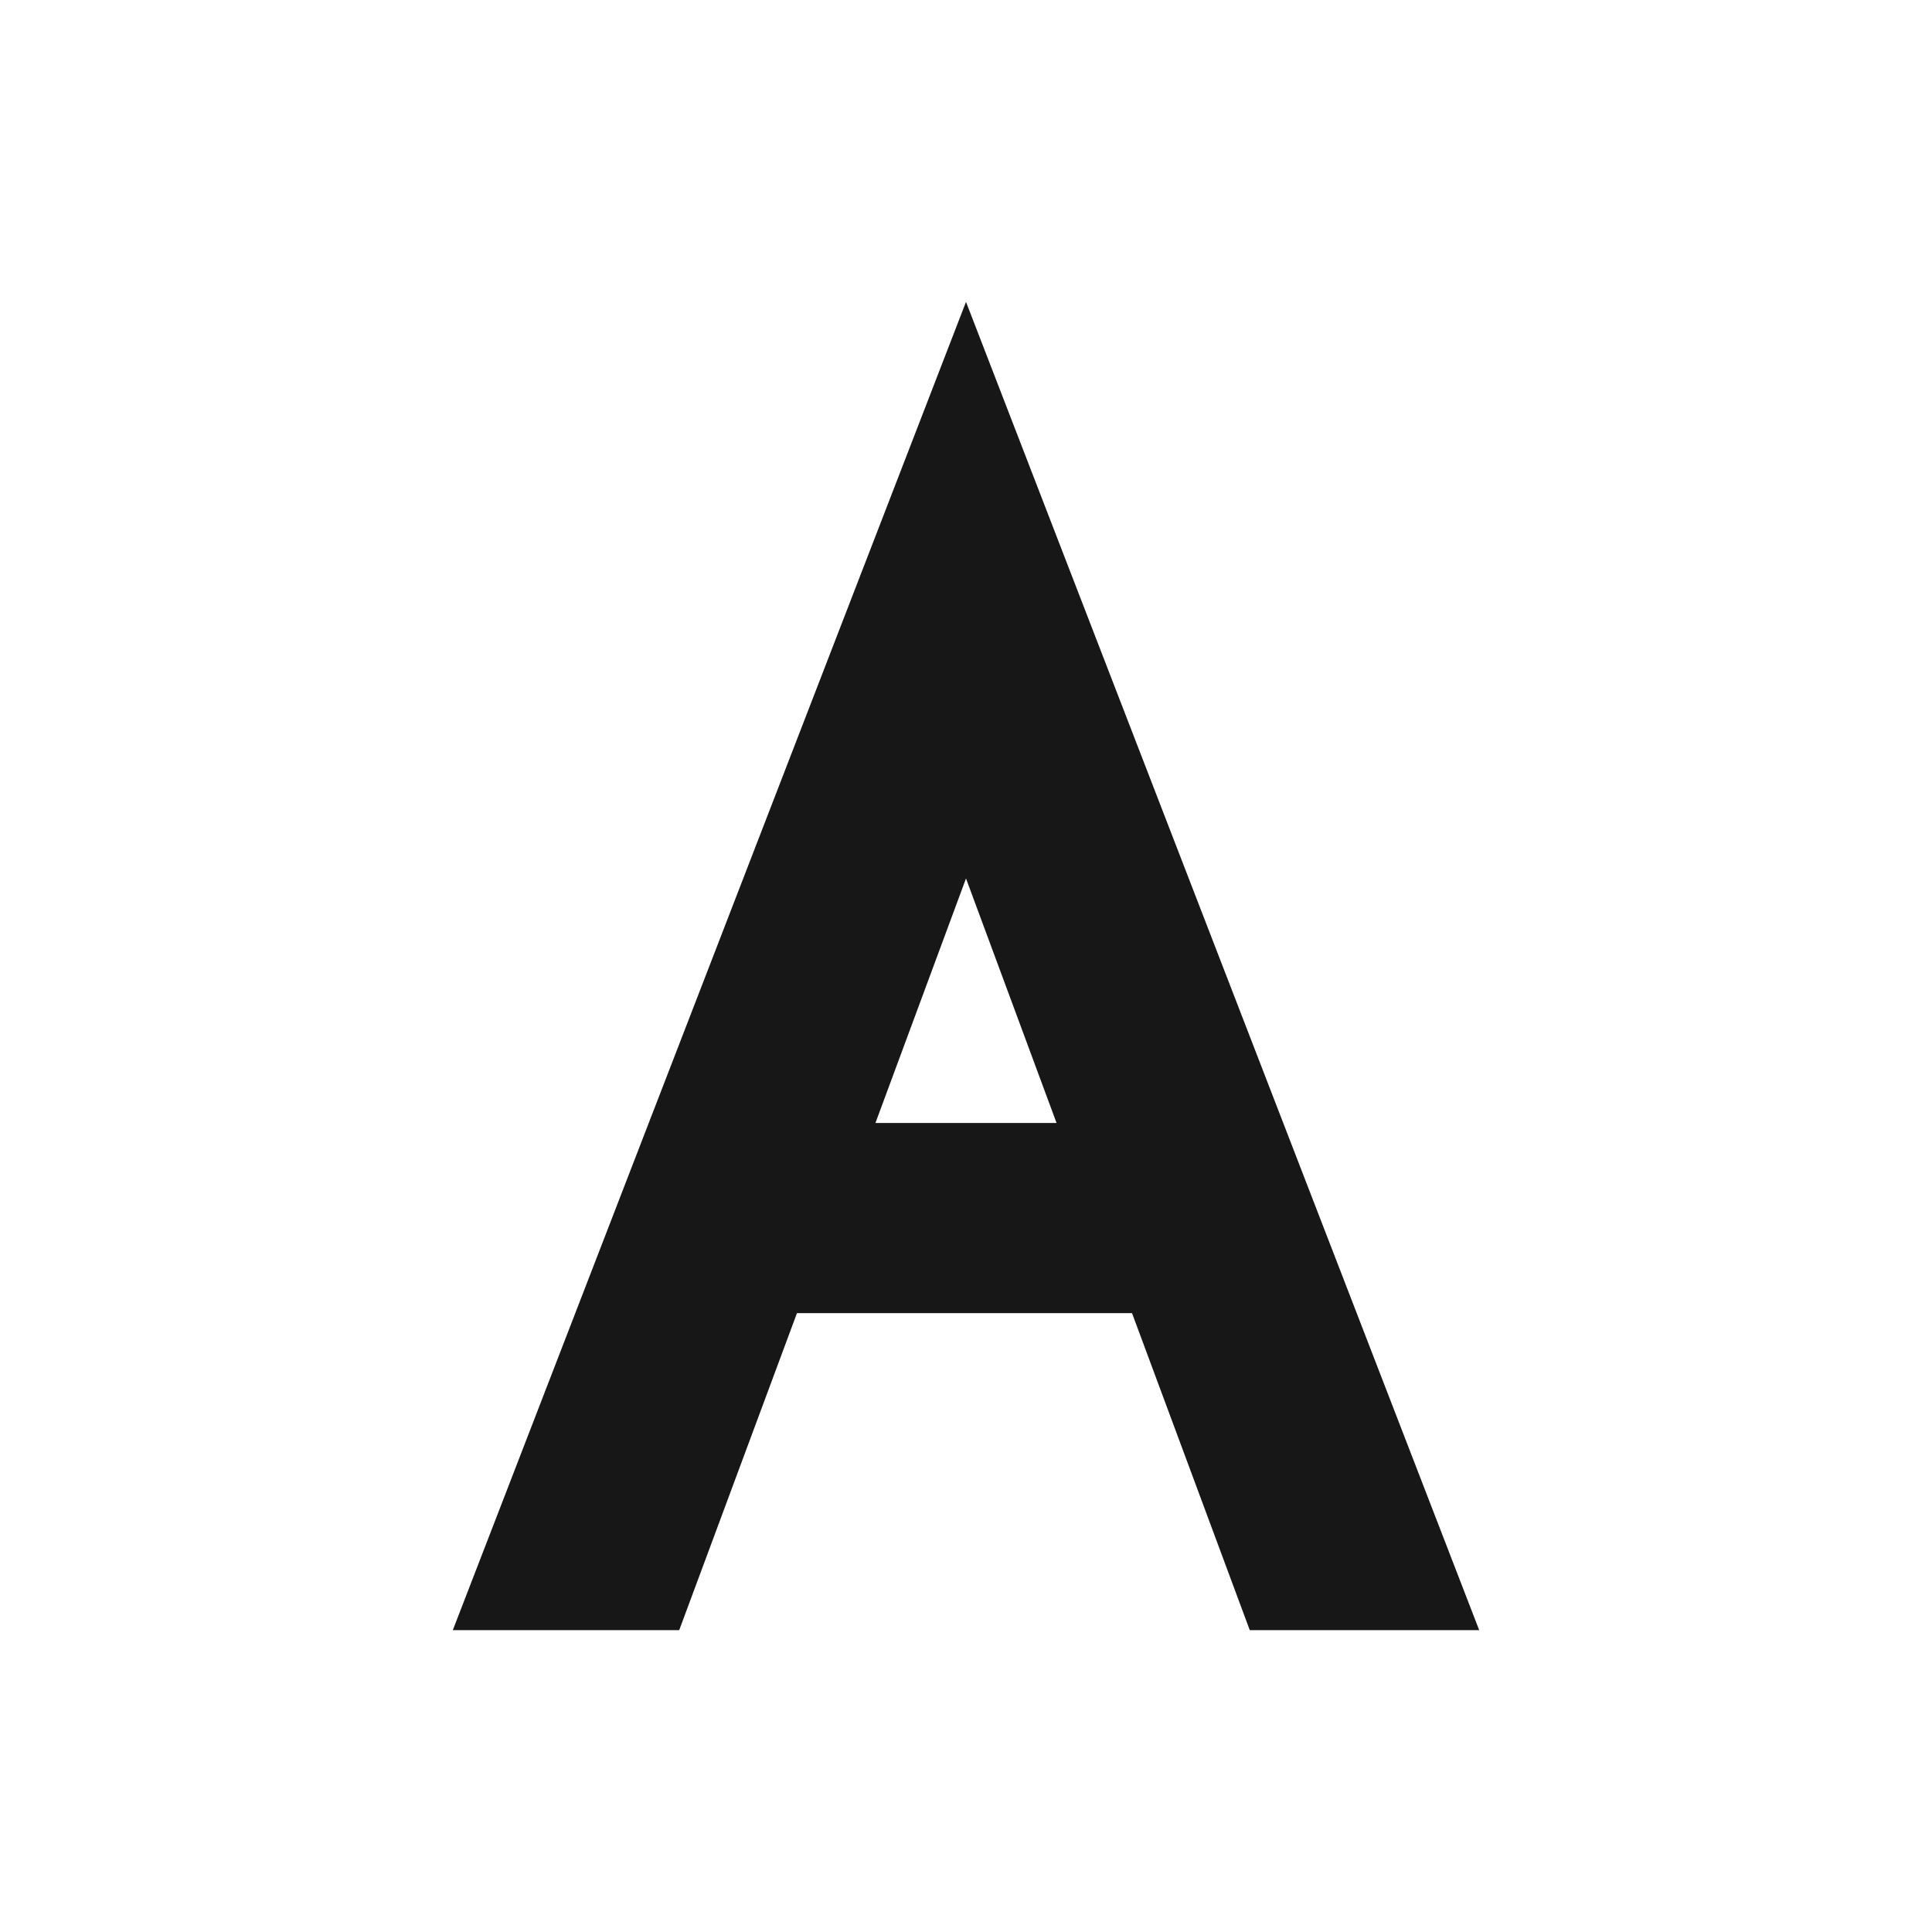
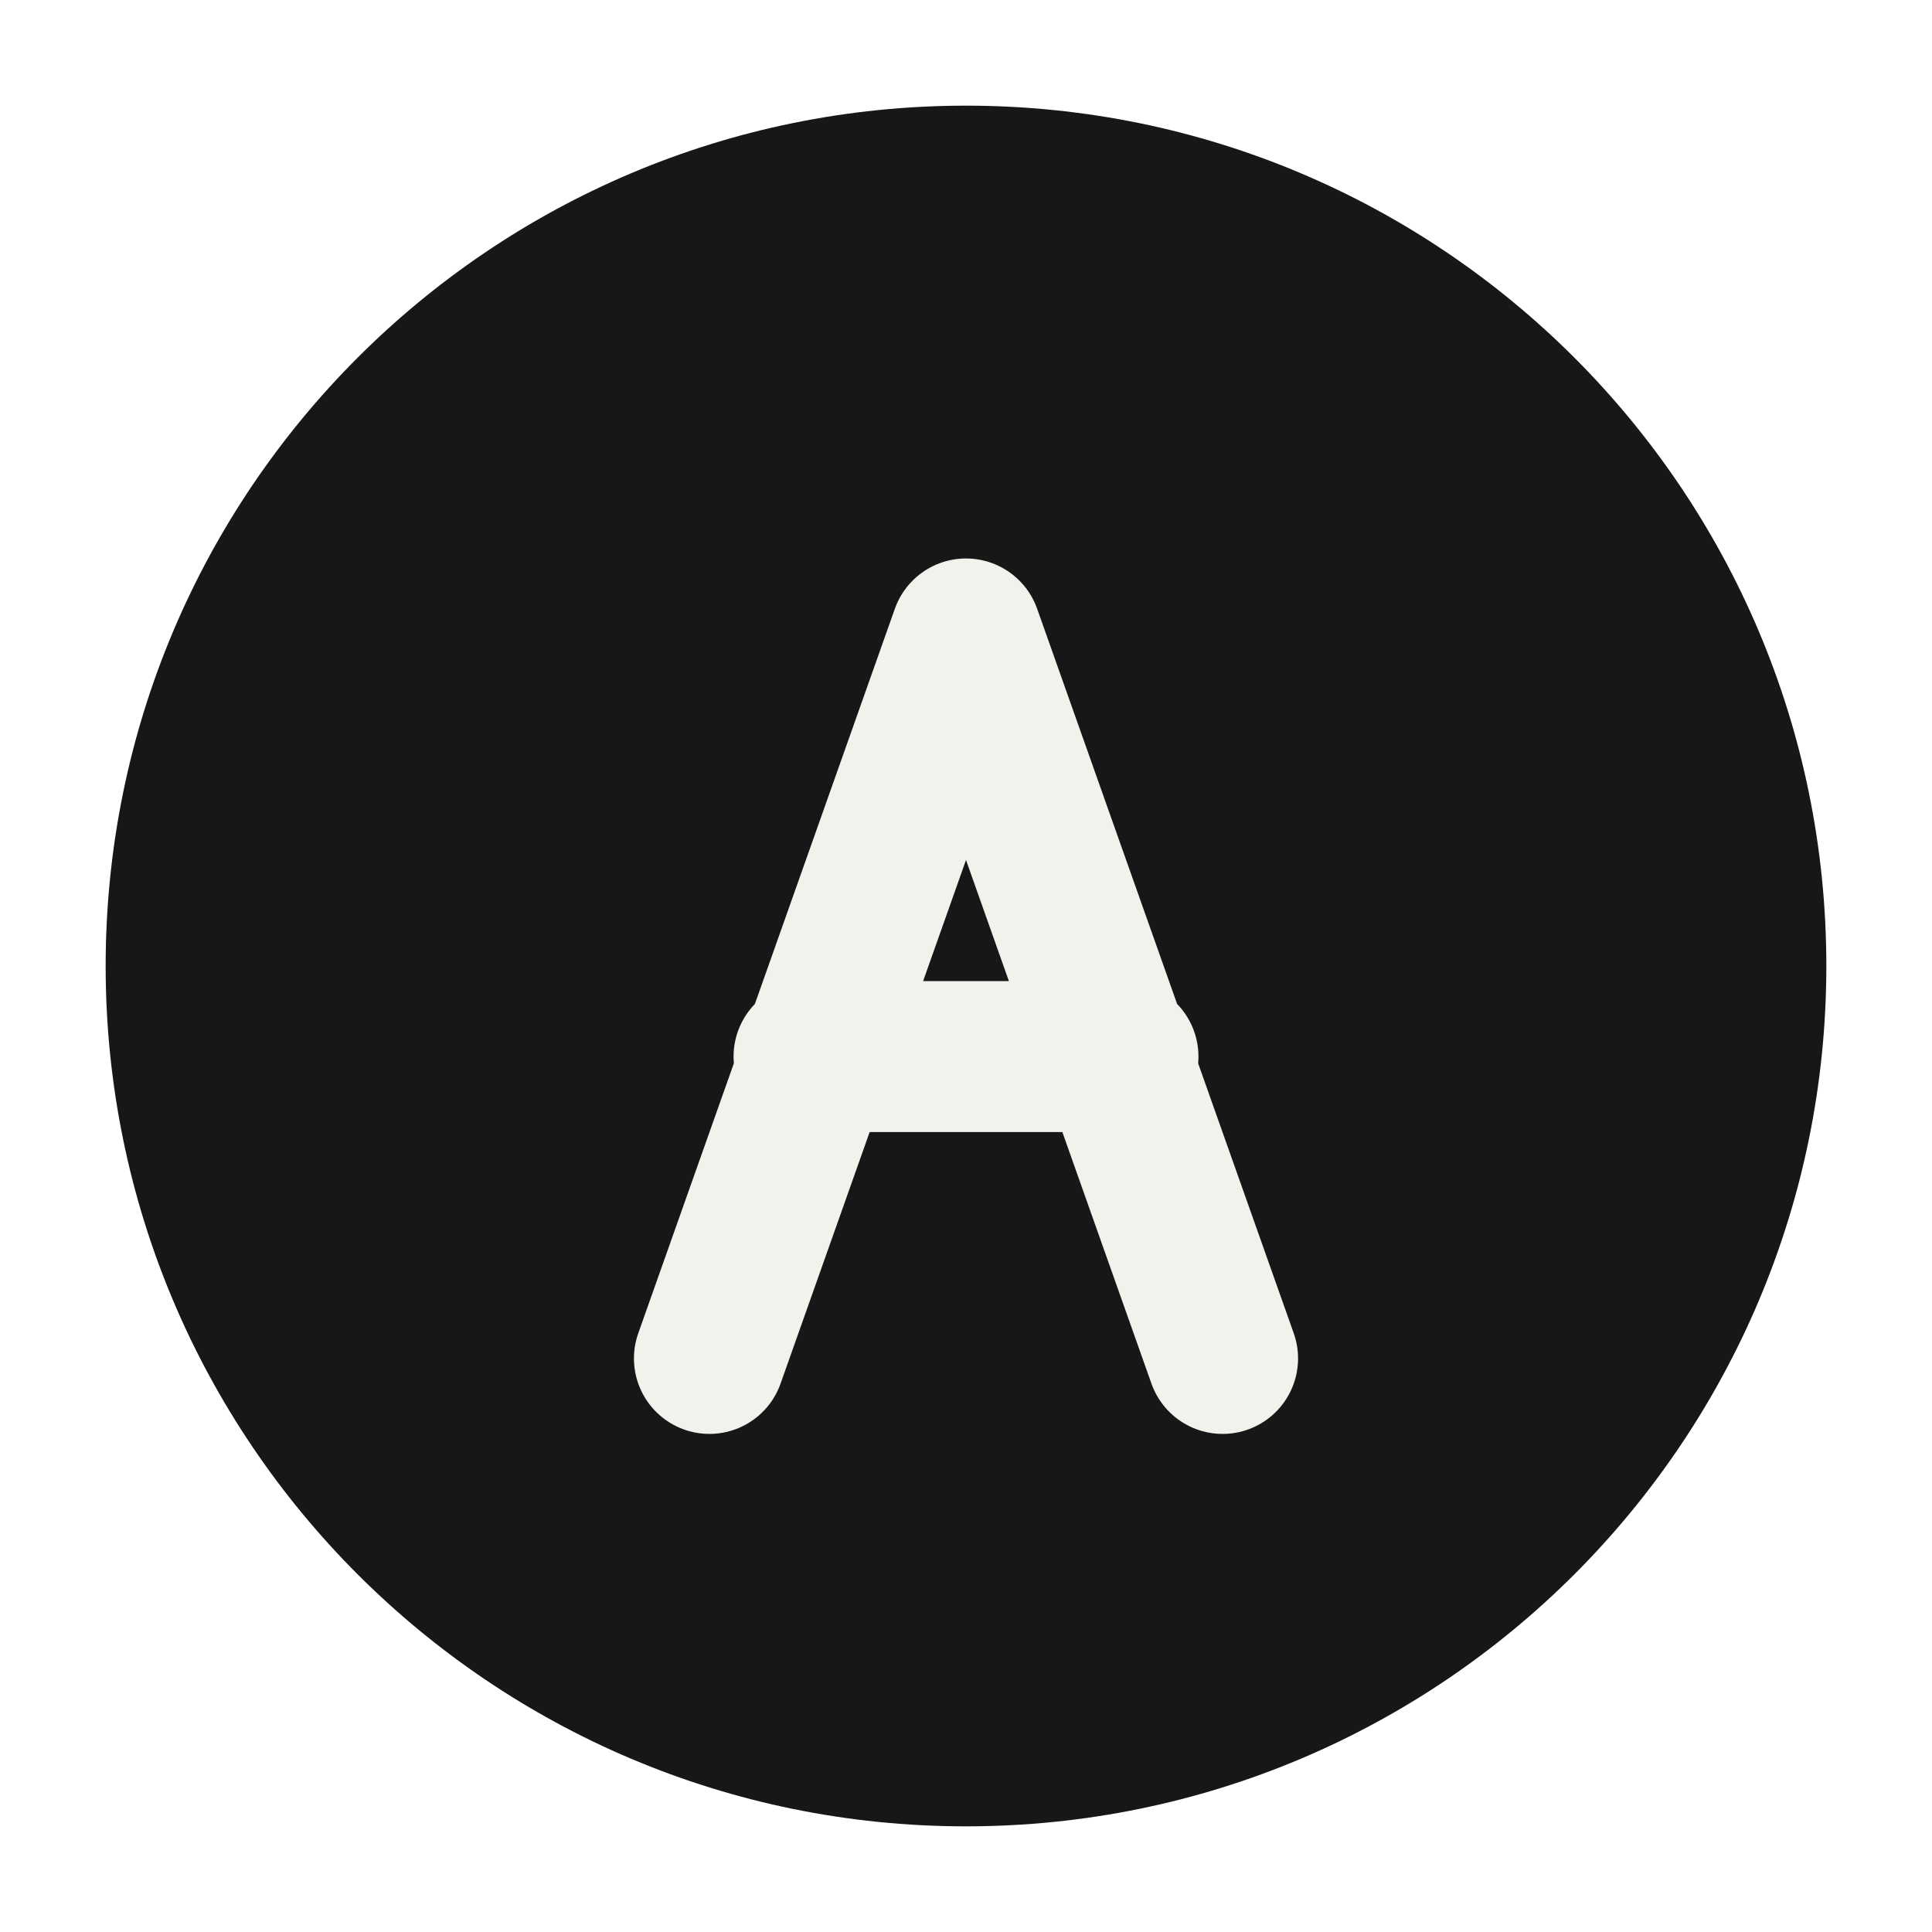
<svg xmlns="http://www.w3.org/2000/svg" viewBox="0 0 64 64" fill="none">
-   <path d="M32 10 49 54h-7.6l-3.9-10.5H26.4L22.5 54H15L32 10Zm3 27.2-3-8.1-3 8.1H35Z" fill="#171717" />
+   <circle cx="32" cy="32" r="28.5" fill="#171717" />
+   <path d="M23.5 45 32 21l8.5 24M26.8 35h10.4" stroke="#F2F1EC" stroke-width="5" stroke-linecap="round" stroke-linejoin="round" />
  <style>
        @media (prefers-color-scheme: dark) {
+             circle {
+                 fill: #f2f1ec;
+             }
            path {
-                 fill: #f2f1ec;
+                 stroke: #171717;
            }
        }
    </style>
</svg>
